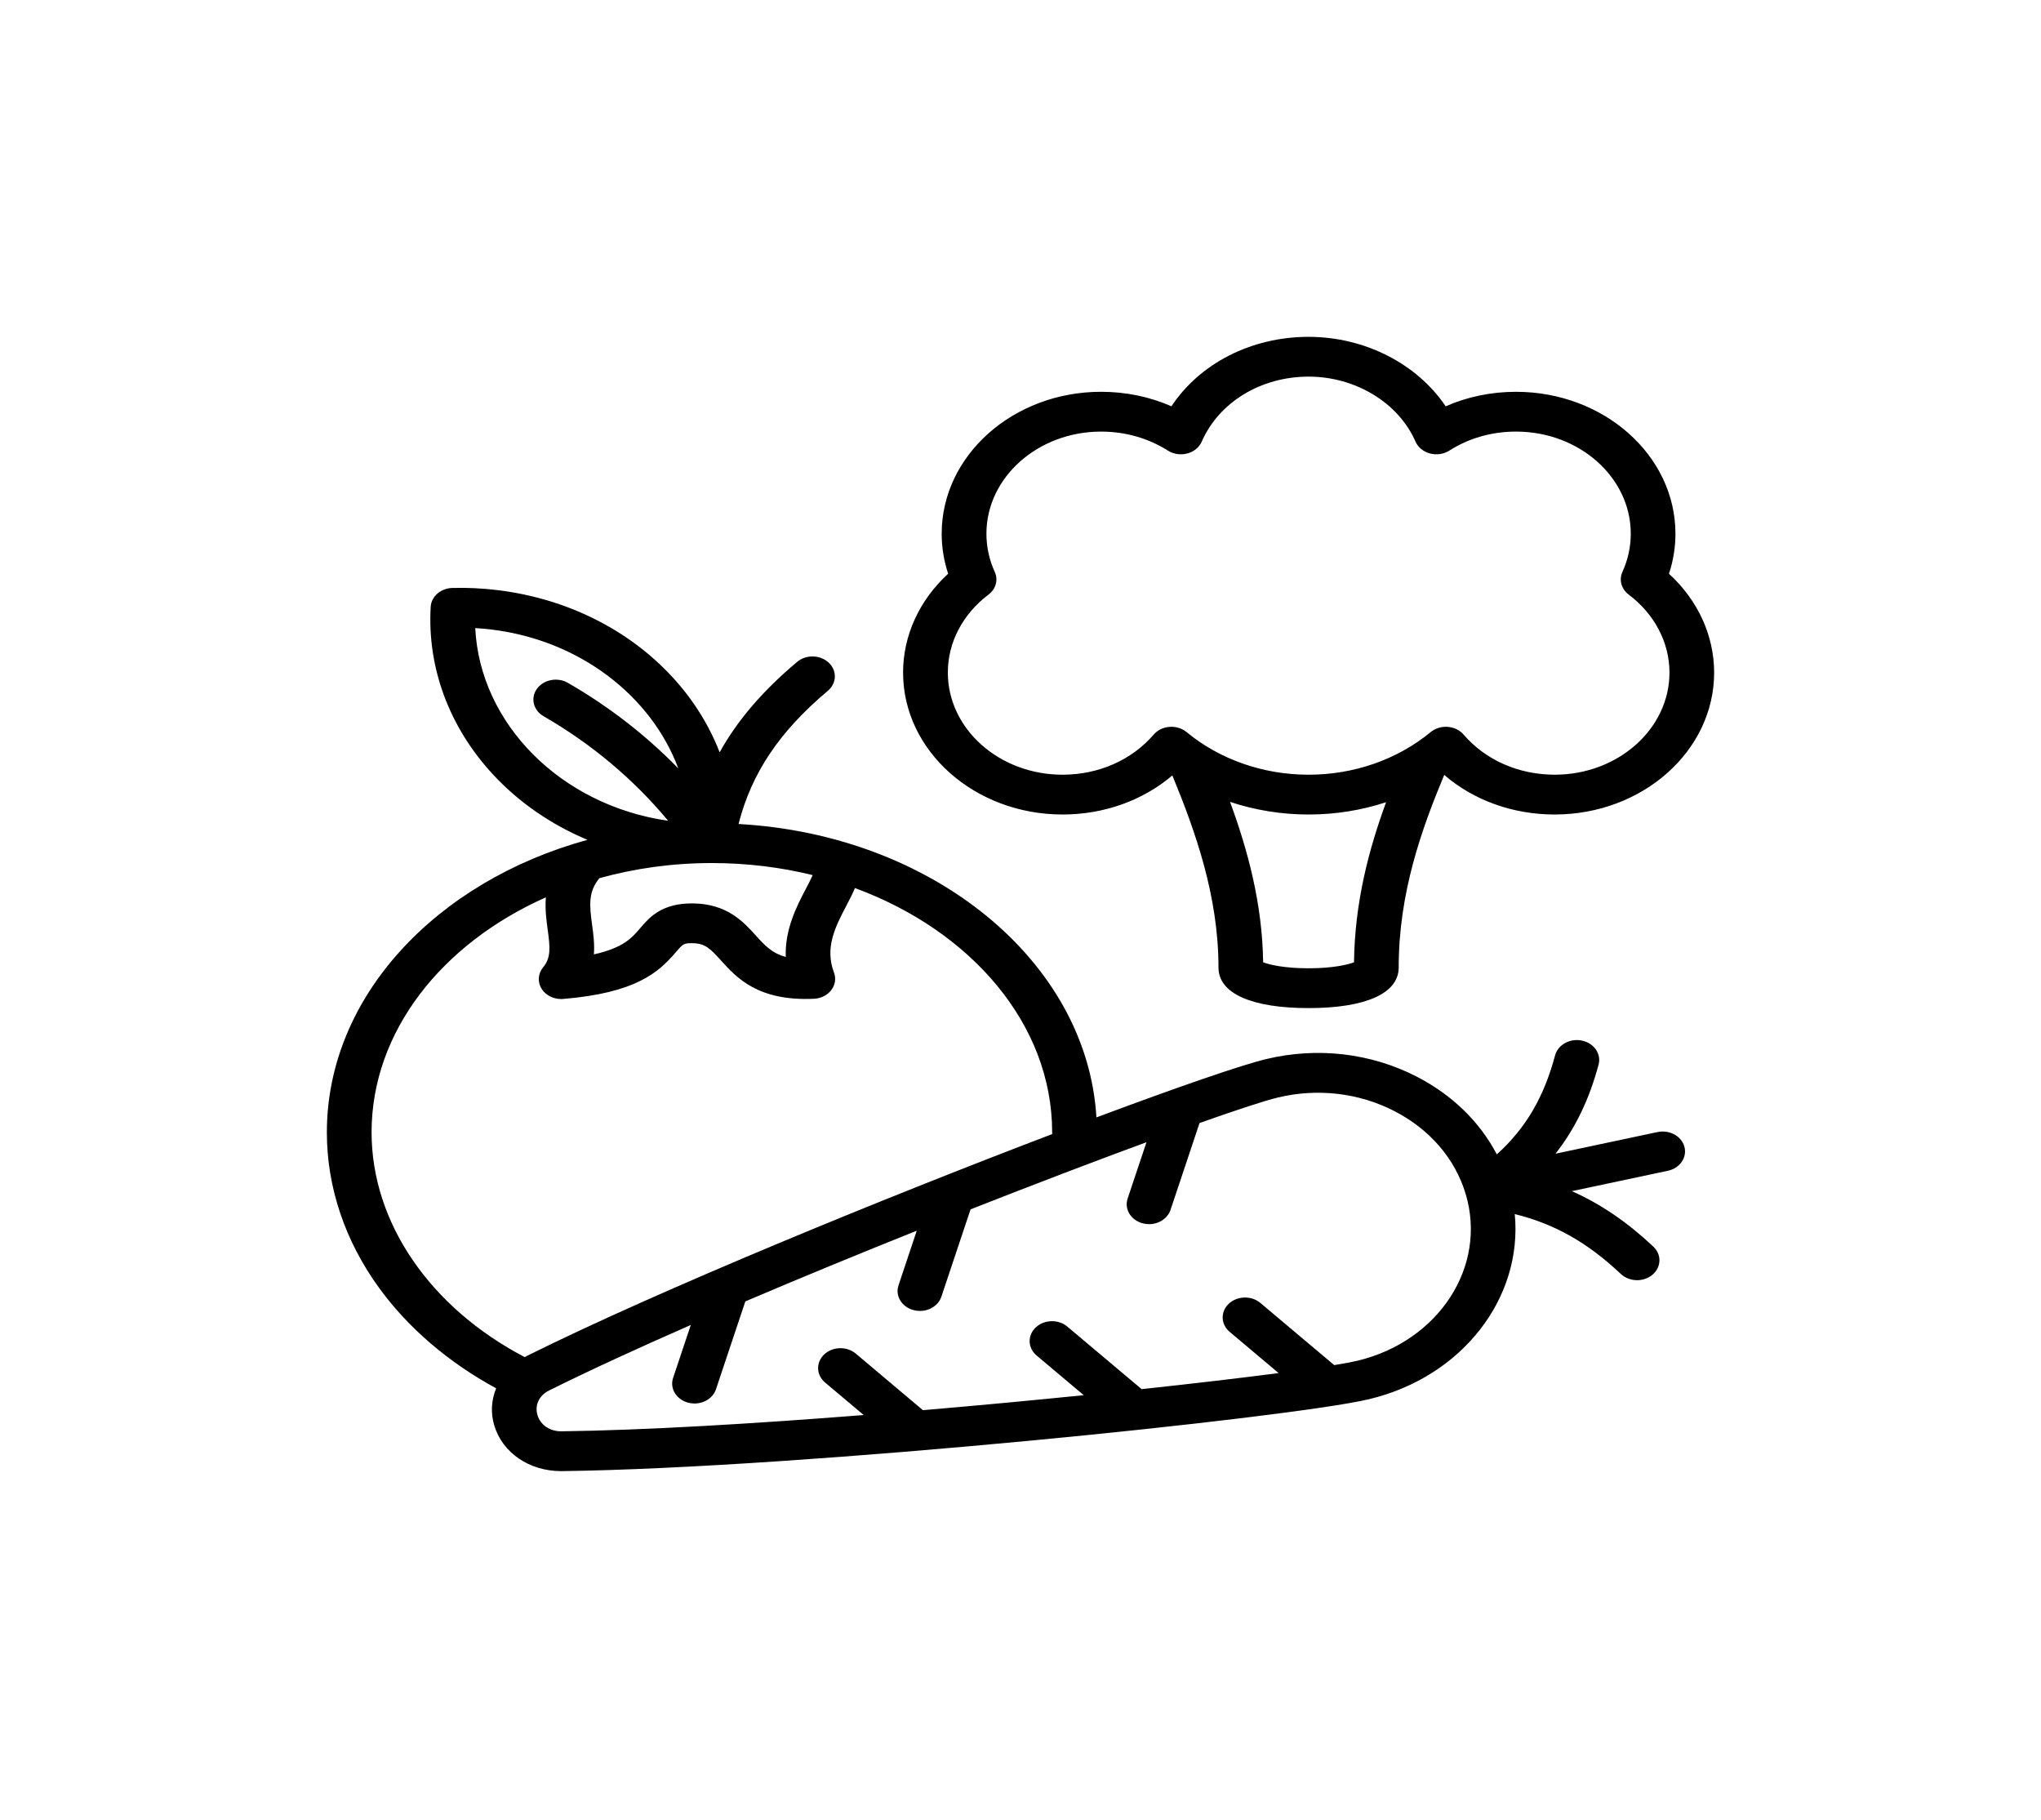
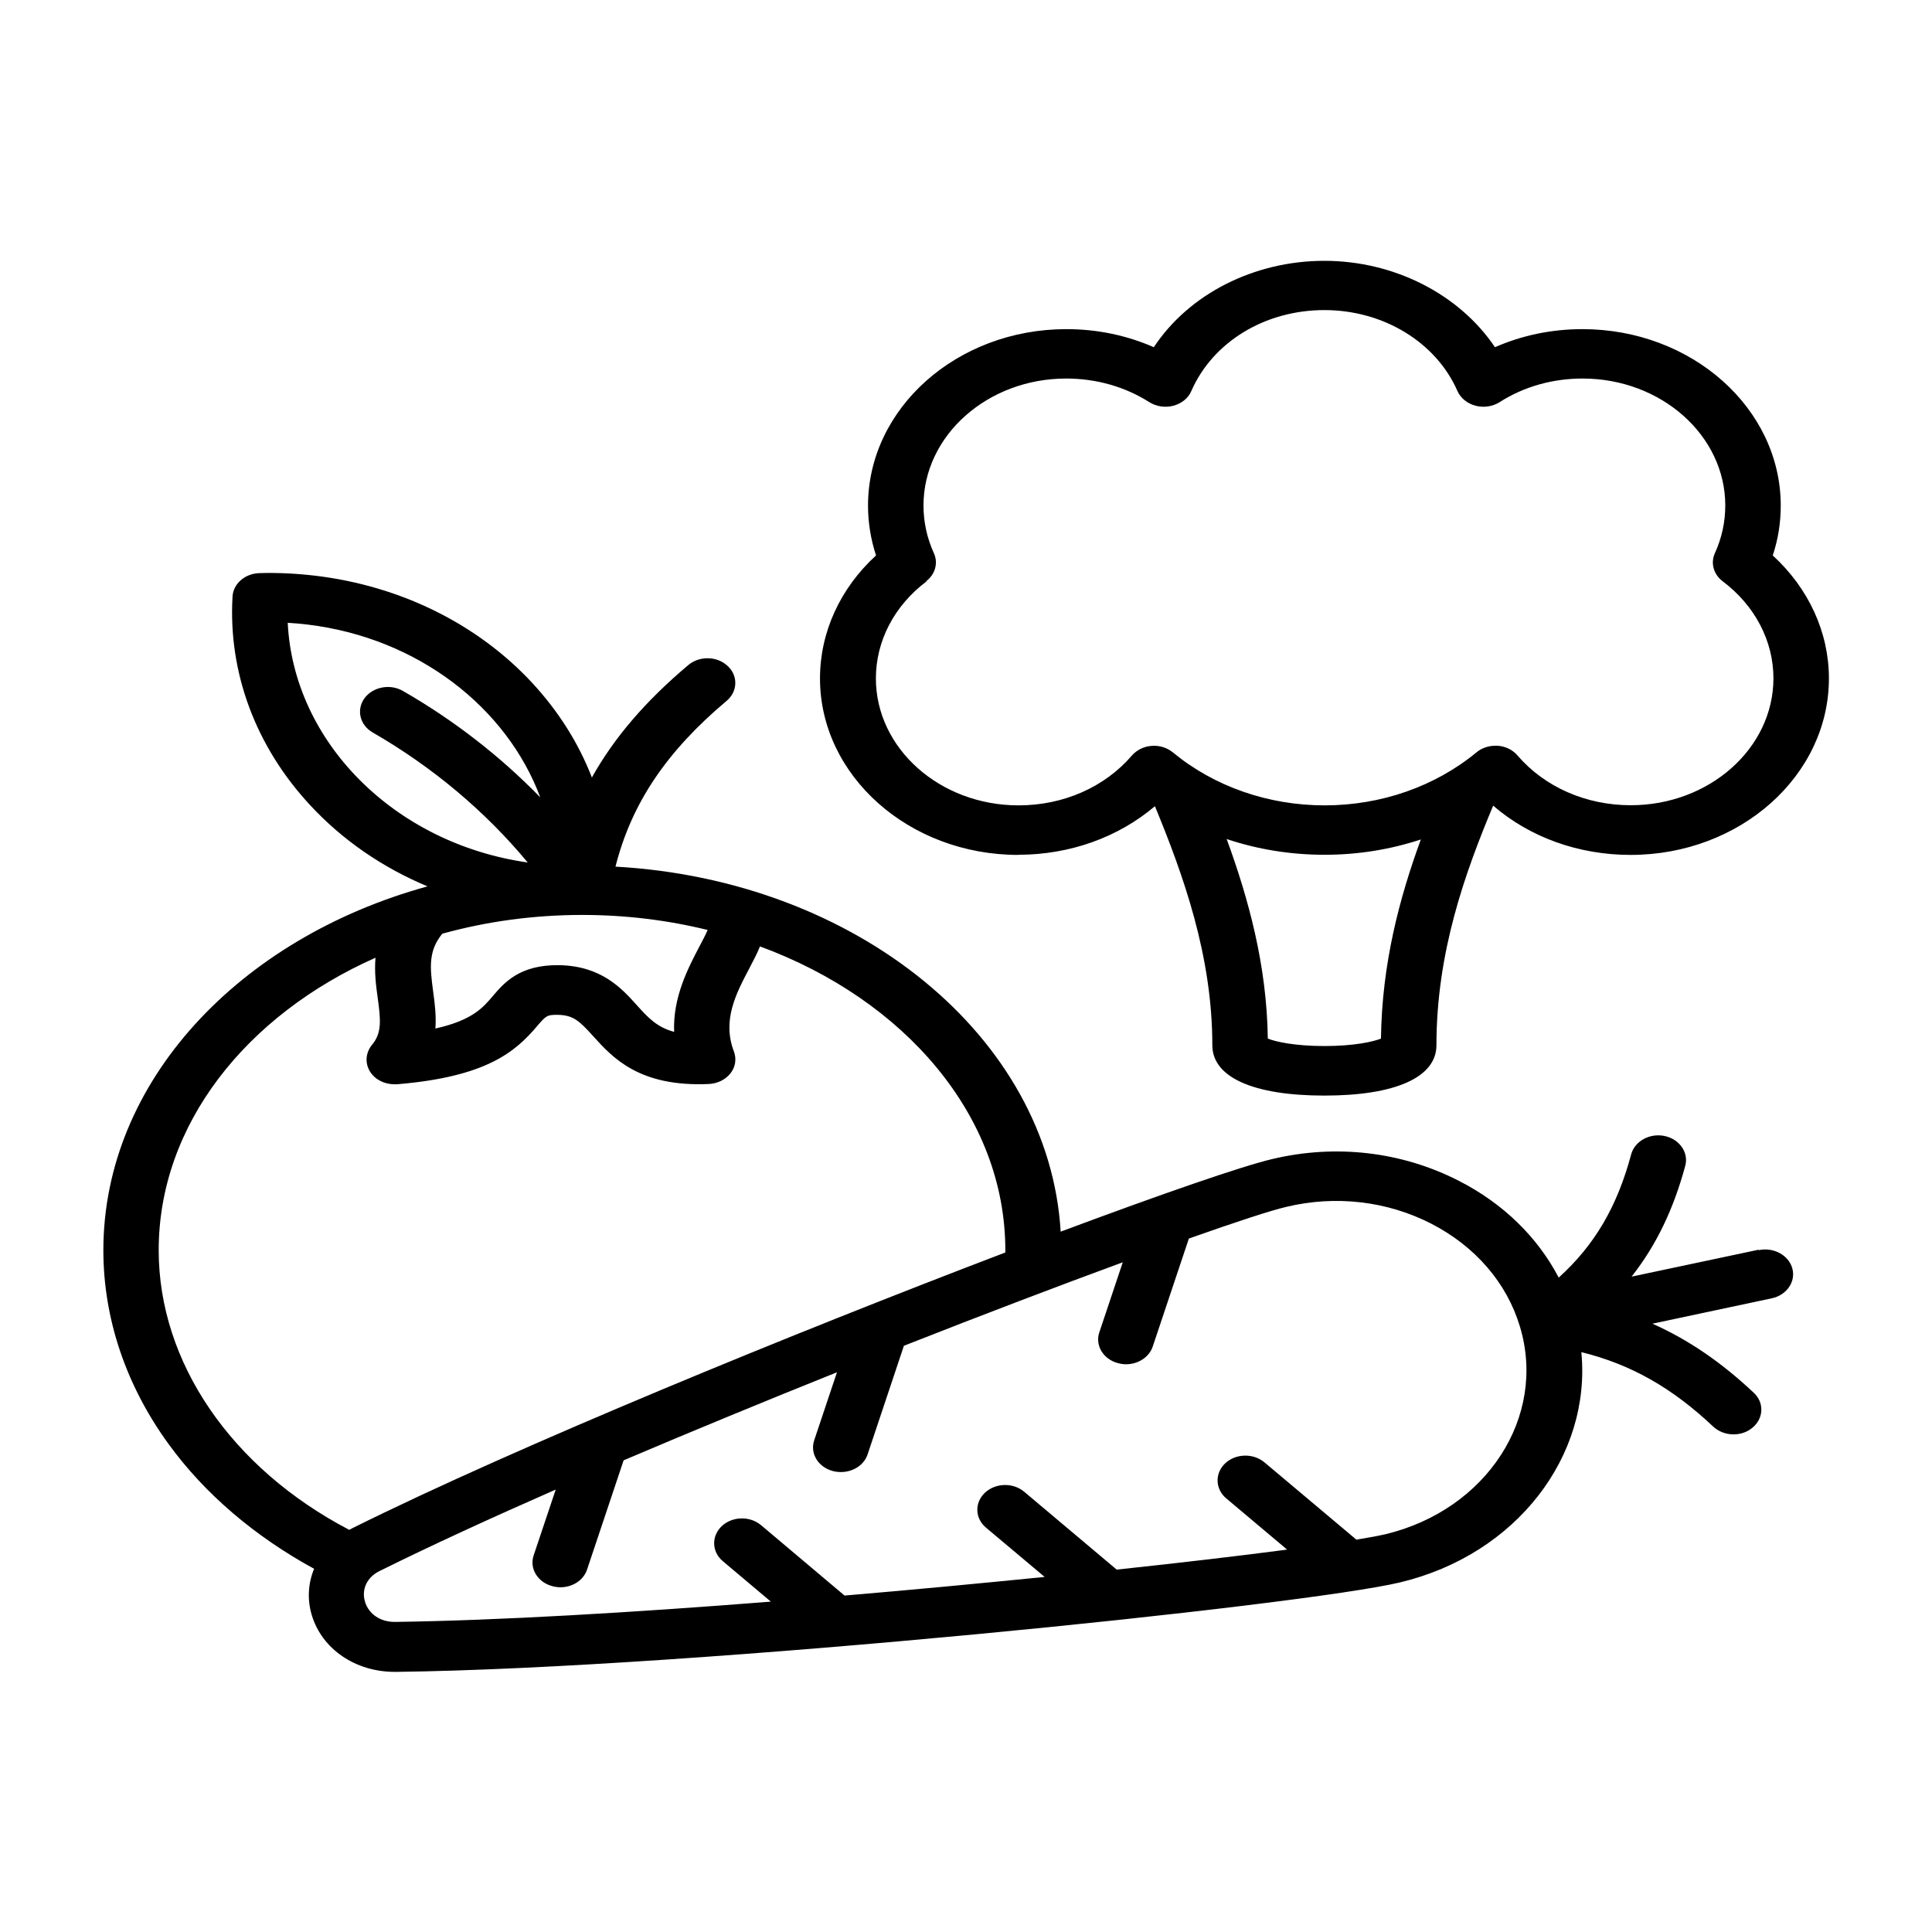
- <svg xmlns="http://www.w3.org/2000/svg" width="184" height="164" viewBox="0 0 184 164" fill="none">
-   <path d="M149.428 102.043L140.229 103.995C142.016 101.722 143.272 99.106 144.116 95.961C144.374 94.997 143.706 94.029 142.623 93.8C141.542 93.57 140.453 94.165 140.195 95.128C139.183 98.9 137.563 101.688 134.942 104.056C133.411 101.129 130.918 98.69 127.71 97.042C123.583 94.922 118.775 94.36 114.176 95.459C111.941 95.99 106.217 97.969 98.845 100.722C98.005 86.623 84.05 75.239 66.582 74.275C67.745 69.689 70.285 65.922 74.631 62.27C75.44 61.59 75.477 60.454 74.712 59.735C73.947 59.013 72.672 58.982 71.863 59.663C68.779 62.255 66.489 64.908 64.877 67.814C63.924 65.353 62.48 63.039 60.577 60.986C56.614 56.708 51.025 53.94 44.844 53.192C43.498 53.029 42.131 52.962 40.781 52.998C39.733 53.025 38.881 53.765 38.828 54.697C38.507 60.186 40.5 65.553 44.444 69.809C46.786 72.338 49.697 74.334 52.958 75.702C39.306 79.456 29.467 89.858 29.467 102.072C29.467 107.02 31.106 111.88 34.202 116.127C36.825 119.722 40.439 122.811 44.729 125.143C44.299 126.19 44.216 127.352 44.559 128.491C45.304 130.962 47.717 132.606 50.584 132.606C50.615 132.606 50.648 132.606 50.681 132.605C72.547 132.33 116.427 127.786 123.407 126.127C131.879 124.103 137.288 116.952 136.558 109.436C140.16 110.323 143.13 112.015 146.122 114.834C146.518 115.207 147.053 115.396 147.587 115.396C148.084 115.396 148.581 115.233 148.971 114.906C149.779 114.226 149.816 113.09 149.051 112.371C146.715 110.17 144.322 108.534 141.707 107.37L150.361 105.533C151.445 105.304 152.112 104.336 151.854 103.372C151.597 102.41 150.509 101.815 149.427 102.045L149.428 102.043ZM70.838 86.257C69.579 85.921 68.927 85.199 68.125 84.311C67.044 83.116 65.565 81.477 62.504 81.433C59.647 81.392 58.527 82.711 57.704 83.677C56.989 84.516 56.201 85.44 53.54 86.028C53.613 85.083 53.49 84.174 53.377 83.358C53.129 81.54 53.037 80.386 54.036 79.16C57.212 78.276 60.623 77.795 64.177 77.795C67.339 77.795 70.391 78.175 73.265 78.882C73.092 79.275 72.848 79.74 72.659 80.101C71.855 81.632 70.744 83.752 70.838 86.257ZM42.843 56.615C43.33 56.643 43.816 56.687 44.298 56.746H44.299C52.294 57.712 58.728 62.764 61.151 69.265C58.252 66.288 54.89 63.678 51.196 61.552C50.262 61.014 49.014 61.253 48.409 62.084C47.804 62.916 48.072 64.026 49.007 64.564C53.328 67.05 57.153 70.269 60.232 73.983C50.552 72.603 43.264 65.219 42.844 56.615L42.843 56.615ZM33.498 102.07C33.498 92.981 39.843 85.044 49.213 80.885C49.124 81.946 49.258 82.935 49.375 83.791C49.592 85.388 49.682 86.333 48.969 87.189C48.496 87.758 48.443 88.52 48.832 89.137C49.191 89.704 49.866 90.052 50.588 90.052C50.65 90.052 50.713 90.049 50.777 90.044C57.291 89.502 59.358 87.673 60.915 85.846C61.576 85.072 61.635 85.01 62.435 85.02C63.563 85.037 64.004 85.477 64.983 86.56C66.392 88.12 68.323 90.261 73.376 90.029C74.007 90.002 74.587 89.711 74.942 89.246C75.297 88.781 75.386 88.195 75.184 87.663C74.326 85.405 75.335 83.479 76.312 81.619C76.583 81.101 76.857 80.576 77.076 80.049C87.564 83.912 94.854 92.33 94.854 102.071C94.854 102.125 94.851 102.175 94.851 102.229C79.627 108.025 59.46 116.282 47.548 122.198C47.465 122.24 47.387 122.286 47.306 122.331C38.757 117.861 33.499 110.195 33.499 102.069L33.498 102.07ZM122.364 122.659C121.896 122.771 121.193 122.902 120.282 123.05L113.626 117.448C112.817 116.768 111.542 116.8 110.777 117.519C110.013 118.239 110.048 119.374 110.857 120.054L115.27 123.768C111.926 124.205 107.689 124.703 102.921 125.217L96.224 119.581C95.416 118.901 94.14 118.932 93.375 119.652C92.61 120.371 92.646 121.506 93.455 122.187L97.702 125.761C93.103 126.226 88.18 126.689 83.204 127.113L77.155 122.017C76.347 121.336 75.071 121.366 74.306 122.086C73.541 122.806 73.575 123.941 74.384 124.621L77.863 127.551C67.871 128.34 58.059 128.924 50.625 129.018C49.586 129.031 48.726 128.461 48.456 127.561C48.185 126.659 48.6 125.785 49.515 125.33C53.162 123.518 57.536 121.51 62.276 119.433L60.681 124.206C60.363 125.155 60.972 126.154 62.038 126.436C62.23 126.486 62.423 126.511 62.613 126.511C63.483 126.511 64.284 126.007 64.545 125.229L67.193 117.309C72.22 115.165 77.498 112.996 82.648 110.934L81.002 115.862C80.684 116.811 81.293 117.81 82.359 118.092C82.551 118.142 82.745 118.167 82.935 118.167C83.804 118.167 84.606 117.663 84.866 116.885L87.498 109.011C93.306 106.726 98.786 104.639 103.357 102.959L101.658 108.04C101.341 108.989 101.949 109.988 103.015 110.27C103.207 110.32 103.401 110.345 103.591 110.345C104.46 110.345 105.262 109.84 105.523 109.063L108.141 101.229C111.559 100.019 114.064 99.199 115.221 98.925C118.784 98.074 122.505 98.509 125.698 100.149C128.891 101.79 131.175 104.439 132.129 107.61C134.097 114.152 129.718 120.903 122.364 122.66L122.364 122.659ZM95.789 73.419C99.535 73.419 103.037 72.154 105.69 69.897C107.756 74.915 109.848 80.751 109.848 87.215C109.848 89.537 112.809 90.869 117.971 90.869C123.132 90.869 126.094 89.537 126.094 87.215C126.094 80.477 128.165 74.737 130.199 69.851C132.853 72.139 136.38 73.419 140.159 73.419C148.085 73.419 154.533 67.682 154.533 60.63C154.533 57.286 153.065 54.101 150.461 51.717C150.849 50.548 151.044 49.339 151.044 48.107C151.044 41.054 144.596 35.317 136.67 35.317C134.442 35.317 132.288 35.765 130.329 36.624C127.768 32.81 123.056 30.363 117.973 30.363C112.801 30.363 108.165 32.763 105.608 36.622C103.648 35.763 101.494 35.316 99.268 35.316C91.342 35.316 84.895 41.054 84.895 48.106C84.895 49.338 85.091 50.547 85.478 51.716C82.879 54.098 81.414 57.283 81.414 60.629C81.415 67.681 87.863 73.419 95.789 73.419ZM117.971 87.281C115.829 87.281 114.444 86.966 113.875 86.739C113.8 81.429 112.478 76.603 110.892 72.282C113.134 73.027 115.526 73.42 117.974 73.42C120.384 73.42 122.743 73.039 124.959 72.311C123.417 76.523 122.136 81.29 122.066 86.74C121.497 86.966 120.112 87.281 117.971 87.281L117.971 87.281ZM89.116 53.596C89.78 53.096 90.007 52.273 89.68 51.555C89.181 50.457 88.928 49.297 88.928 48.108C88.928 43.034 93.567 38.904 99.269 38.904C101.443 38.904 103.524 39.497 105.288 40.617C105.794 40.939 106.439 41.035 107.035 40.877C107.632 40.72 108.113 40.326 108.338 39.809C109.897 36.249 113.679 33.949 117.975 33.949C122.203 33.949 126.076 36.303 127.612 39.808C127.838 40.324 128.32 40.718 128.918 40.877C129.515 41.034 130.16 40.938 130.666 40.614C132.42 39.494 134.498 38.903 136.674 38.903C142.377 38.903 147.017 43.031 147.017 48.106C147.017 49.296 146.764 50.456 146.264 51.554C145.938 52.271 146.165 53.094 146.829 53.594C149.165 55.357 150.506 57.922 150.506 60.627C150.506 65.701 145.867 69.831 140.163 69.831C136.912 69.831 133.921 68.515 131.951 66.219C131.607 65.817 131.087 65.563 130.523 65.519C130.465 65.514 130.406 65.513 130.348 65.513C129.842 65.513 129.353 65.683 128.98 65.99C125.971 68.467 122.063 69.832 117.977 69.832C113.883 69.832 109.976 68.468 106.975 65.992C106.559 65.648 105.999 65.476 105.434 65.52C104.867 65.562 104.35 65.817 104.004 66.217C102.028 68.514 99.035 69.832 95.791 69.832C90.088 69.832 85.45 65.704 85.45 60.628C85.447 57.92 86.784 55.356 89.116 53.596L89.116 53.596Z" fill="black" />
+ <svg xmlns="http://www.w3.org/2000/svg" id="Layer_1" data-name="Layer 1" viewBox="0 0 140 140">
+   <path d="m127.43,90.56l-9.2,1.95c1.79-2.27,3.04-4.89,3.89-8.03.26-.96-.41-1.93-1.49-2.16-1.08-.23-2.17.37-2.43,1.33-1.01,3.77-2.63,6.56-5.25,8.93-1.53-2.93-4.02-5.37-7.23-7.01-4.13-2.12-8.93-2.68-13.53-1.58-2.24.53-7.96,2.51-15.33,5.26-.84-14.1-14.79-25.48-32.26-26.45,1.16-4.59,3.7-8.35,8.05-12.01.81-.68.85-1.82.08-2.53-.76-.72-2.04-.75-2.85-.07-3.08,2.59-5.37,5.25-6.99,8.15-.95-2.46-2.4-4.77-4.3-6.83-3.96-4.28-9.55-7.05-15.73-7.79-1.35-.16-2.71-.23-4.06-.19-1.05.03-1.9.77-1.95,1.7-.32,5.49,1.67,10.86,5.62,15.11,2.34,2.53,5.25,4.53,8.51,5.89-13.65,3.75-23.49,14.16-23.49,26.37,0,4.95,1.64,9.81,4.74,14.06,2.62,3.6,6.24,6.68,10.53,9.02-.43,1.05-.51,2.21-.17,3.35.74,2.47,3.16,4.12,6.02,4.12.03,0,.06,0,.1,0,21.87-.27,65.75-4.82,72.73-6.48,8.47-2.02,13.88-9.17,13.15-16.69,3.6.89,6.57,2.58,9.56,5.4.4.37.93.56,1.47.56.5,0,.99-.16,1.38-.49.81-.68.85-1.82.08-2.53-2.34-2.2-4.73-3.84-7.34-5l8.65-1.84c1.08-.23,1.75-1.2,1.49-2.16-.26-.96-1.35-1.56-2.43-1.33h0Zm-78.59-15.79c-1.26-.34-1.91-1.06-2.71-1.95-1.08-1.2-2.56-2.83-5.62-2.88-2.86-.04-3.98,1.28-4.8,2.24-.71.84-1.5,1.76-4.16,2.35.07-.95-.05-1.85-.16-2.67-.25-1.82-.34-2.97.66-4.2,3.18-.88,6.59-1.36,10.14-1.36,3.16,0,6.21.38,9.09,1.09-.17.39-.42.86-.61,1.22-.8,1.53-1.92,3.65-1.82,6.16Zm-27.99-29.64c.49.03.97.07,1.45.13h0c8,.97,14.43,6.02,16.85,12.52-2.9-2.98-6.26-5.59-9.95-7.71-.93-.54-2.18-.3-2.79.53-.6.83-.34,1.94.6,2.48,4.32,2.49,8.15,5.7,11.23,9.42-9.68-1.38-16.97-8.76-17.39-17.37h0Zm-9.35,45.46c0-9.09,6.34-17.03,15.71-21.19-.09,1.06.04,2.05.16,2.91.22,1.6.31,2.54-.41,3.4-.47.57-.53,1.33-.14,1.95.36.57,1.03.91,1.76.91.06,0,.12,0,.19,0,6.51-.54,8.58-2.37,10.14-4.2.66-.77.72-.84,1.52-.83,1.13.02,1.57.46,2.55,1.54,1.41,1.56,3.34,3.7,8.39,3.47.63-.03,1.21-.32,1.57-.78.36-.46.44-1.05.24-1.58-.86-2.26.15-4.18,1.13-6.04.27-.52.55-1.04.76-1.57,10.49,3.86,17.78,12.28,17.78,22.02,0,.05,0,.1,0,.16-15.22,5.8-35.39,14.05-47.3,19.97-.08.04-.16.09-.24.13-8.55-4.47-13.81-12.14-13.81-20.26h0Zm88.87,20.59c-.47.11-1.17.24-2.08.39l-6.66-5.6c-.81-.68-2.08-.65-2.85.07-.76.72-.73,1.86.08,2.54l4.41,3.71c-3.34.44-7.58.94-12.35,1.45l-6.7-5.64c-.81-.68-2.08-.65-2.85.07-.76.72-.73,1.85.08,2.53l4.25,3.57c-4.6.46-9.52.93-14.5,1.35l-6.05-5.1c-.81-.68-2.08-.65-2.85.07-.76.72-.73,1.86.08,2.54l3.48,2.93c-9.99.79-19.8,1.37-27.24,1.47-1.04.01-1.9-.56-2.17-1.46-.27-.9.14-1.78,1.06-2.23,3.65-1.81,8.02-3.82,12.76-5.9l-1.6,4.77c-.32.95.29,1.95,1.36,2.23.19.05.39.08.58.08.87,0,1.67-.5,1.93-1.28l2.65-7.92c5.03-2.14,10.3-4.31,15.46-6.38l-1.65,4.93c-.32.95.29,1.95,1.36,2.23.19.05.39.07.58.07.87,0,1.67-.5,1.93-1.28l2.63-7.87c5.81-2.29,11.29-4.37,15.86-6.05l-1.7,5.08c-.32.95.29,1.95,1.36,2.23.19.05.39.08.58.08.87,0,1.67-.51,1.93-1.28l2.62-7.83c3.42-1.21,5.92-2.03,7.08-2.3,3.56-.85,7.28-.42,10.48,1.22,3.19,1.64,5.48,4.29,6.43,7.46,1.97,6.54-2.41,13.29-9.76,15.05h0Zm-26.58-49.24c3.75,0,7.25-1.27,9.9-3.52,2.07,5.02,4.16,10.85,4.16,17.32,0,2.32,2.96,3.65,8.12,3.65s8.12-1.33,8.12-3.65c0-6.74,2.07-12.48,4.11-17.36,2.65,2.29,6.18,3.57,9.96,3.57,7.93,0,14.37-5.74,14.37-12.79,0-3.34-1.47-6.53-4.07-8.91.39-1.17.58-2.38.58-3.61,0-7.05-6.45-12.79-14.37-12.79-2.23,0-4.38.45-6.34,1.31-2.56-3.81-7.27-6.26-12.36-6.26s-9.81,2.4-12.36,6.26c-1.96-.86-4.11-1.31-6.34-1.31-7.93,0-14.37,5.74-14.37,12.79,0,1.23.2,2.44.58,3.61-2.6,2.38-4.06,5.57-4.06,8.91,0,7.05,6.45,12.79,14.37,12.79Zm22.18,13.86c-2.14,0-3.53-.31-4.1-.54-.07-5.31-1.4-10.14-2.98-14.46,2.24.75,4.63,1.14,7.08,1.14s4.77-.38,6.99-1.11c-1.54,4.21-2.82,8.98-2.89,14.43-.57.23-1.95.54-4.1.54h0Zm-28.86-33.68c.66-.5.89-1.32.56-2.04-.5-1.1-.75-2.26-.75-3.45,0-5.07,4.64-9.2,10.34-9.2,2.17,0,4.26.59,6.02,1.71.51.32,1.15.42,1.75.26.6-.16,1.08-.55,1.3-1.07,1.56-3.56,5.34-5.86,9.64-5.86s8.1,2.35,9.64,5.86c.23.52.71.91,1.31,1.07.6.16,1.24.06,1.75-.26,1.75-1.12,3.83-1.71,6.01-1.71,5.7,0,10.34,4.13,10.34,9.2,0,1.19-.25,2.35-.75,3.45-.33.72-.1,1.54.56,2.04,2.34,1.76,3.68,4.33,3.68,7.03,0,5.07-4.64,9.2-10.34,9.2-3.25,0-6.24-1.32-8.21-3.61-.34-.4-.86-.66-1.43-.7-.06,0-.12,0-.17,0-.51,0-1,.17-1.37.48-3.01,2.48-6.92,3.84-11,3.84s-8-1.36-11-3.84c-.42-.34-.98-.52-1.54-.47-.57.04-1.08.3-1.43.7-1.98,2.3-4.97,3.61-8.21,3.61-5.7,0-10.34-4.13-10.34-9.2,0-2.71,1.33-5.27,3.67-7.03h0Z" />
</svg>
